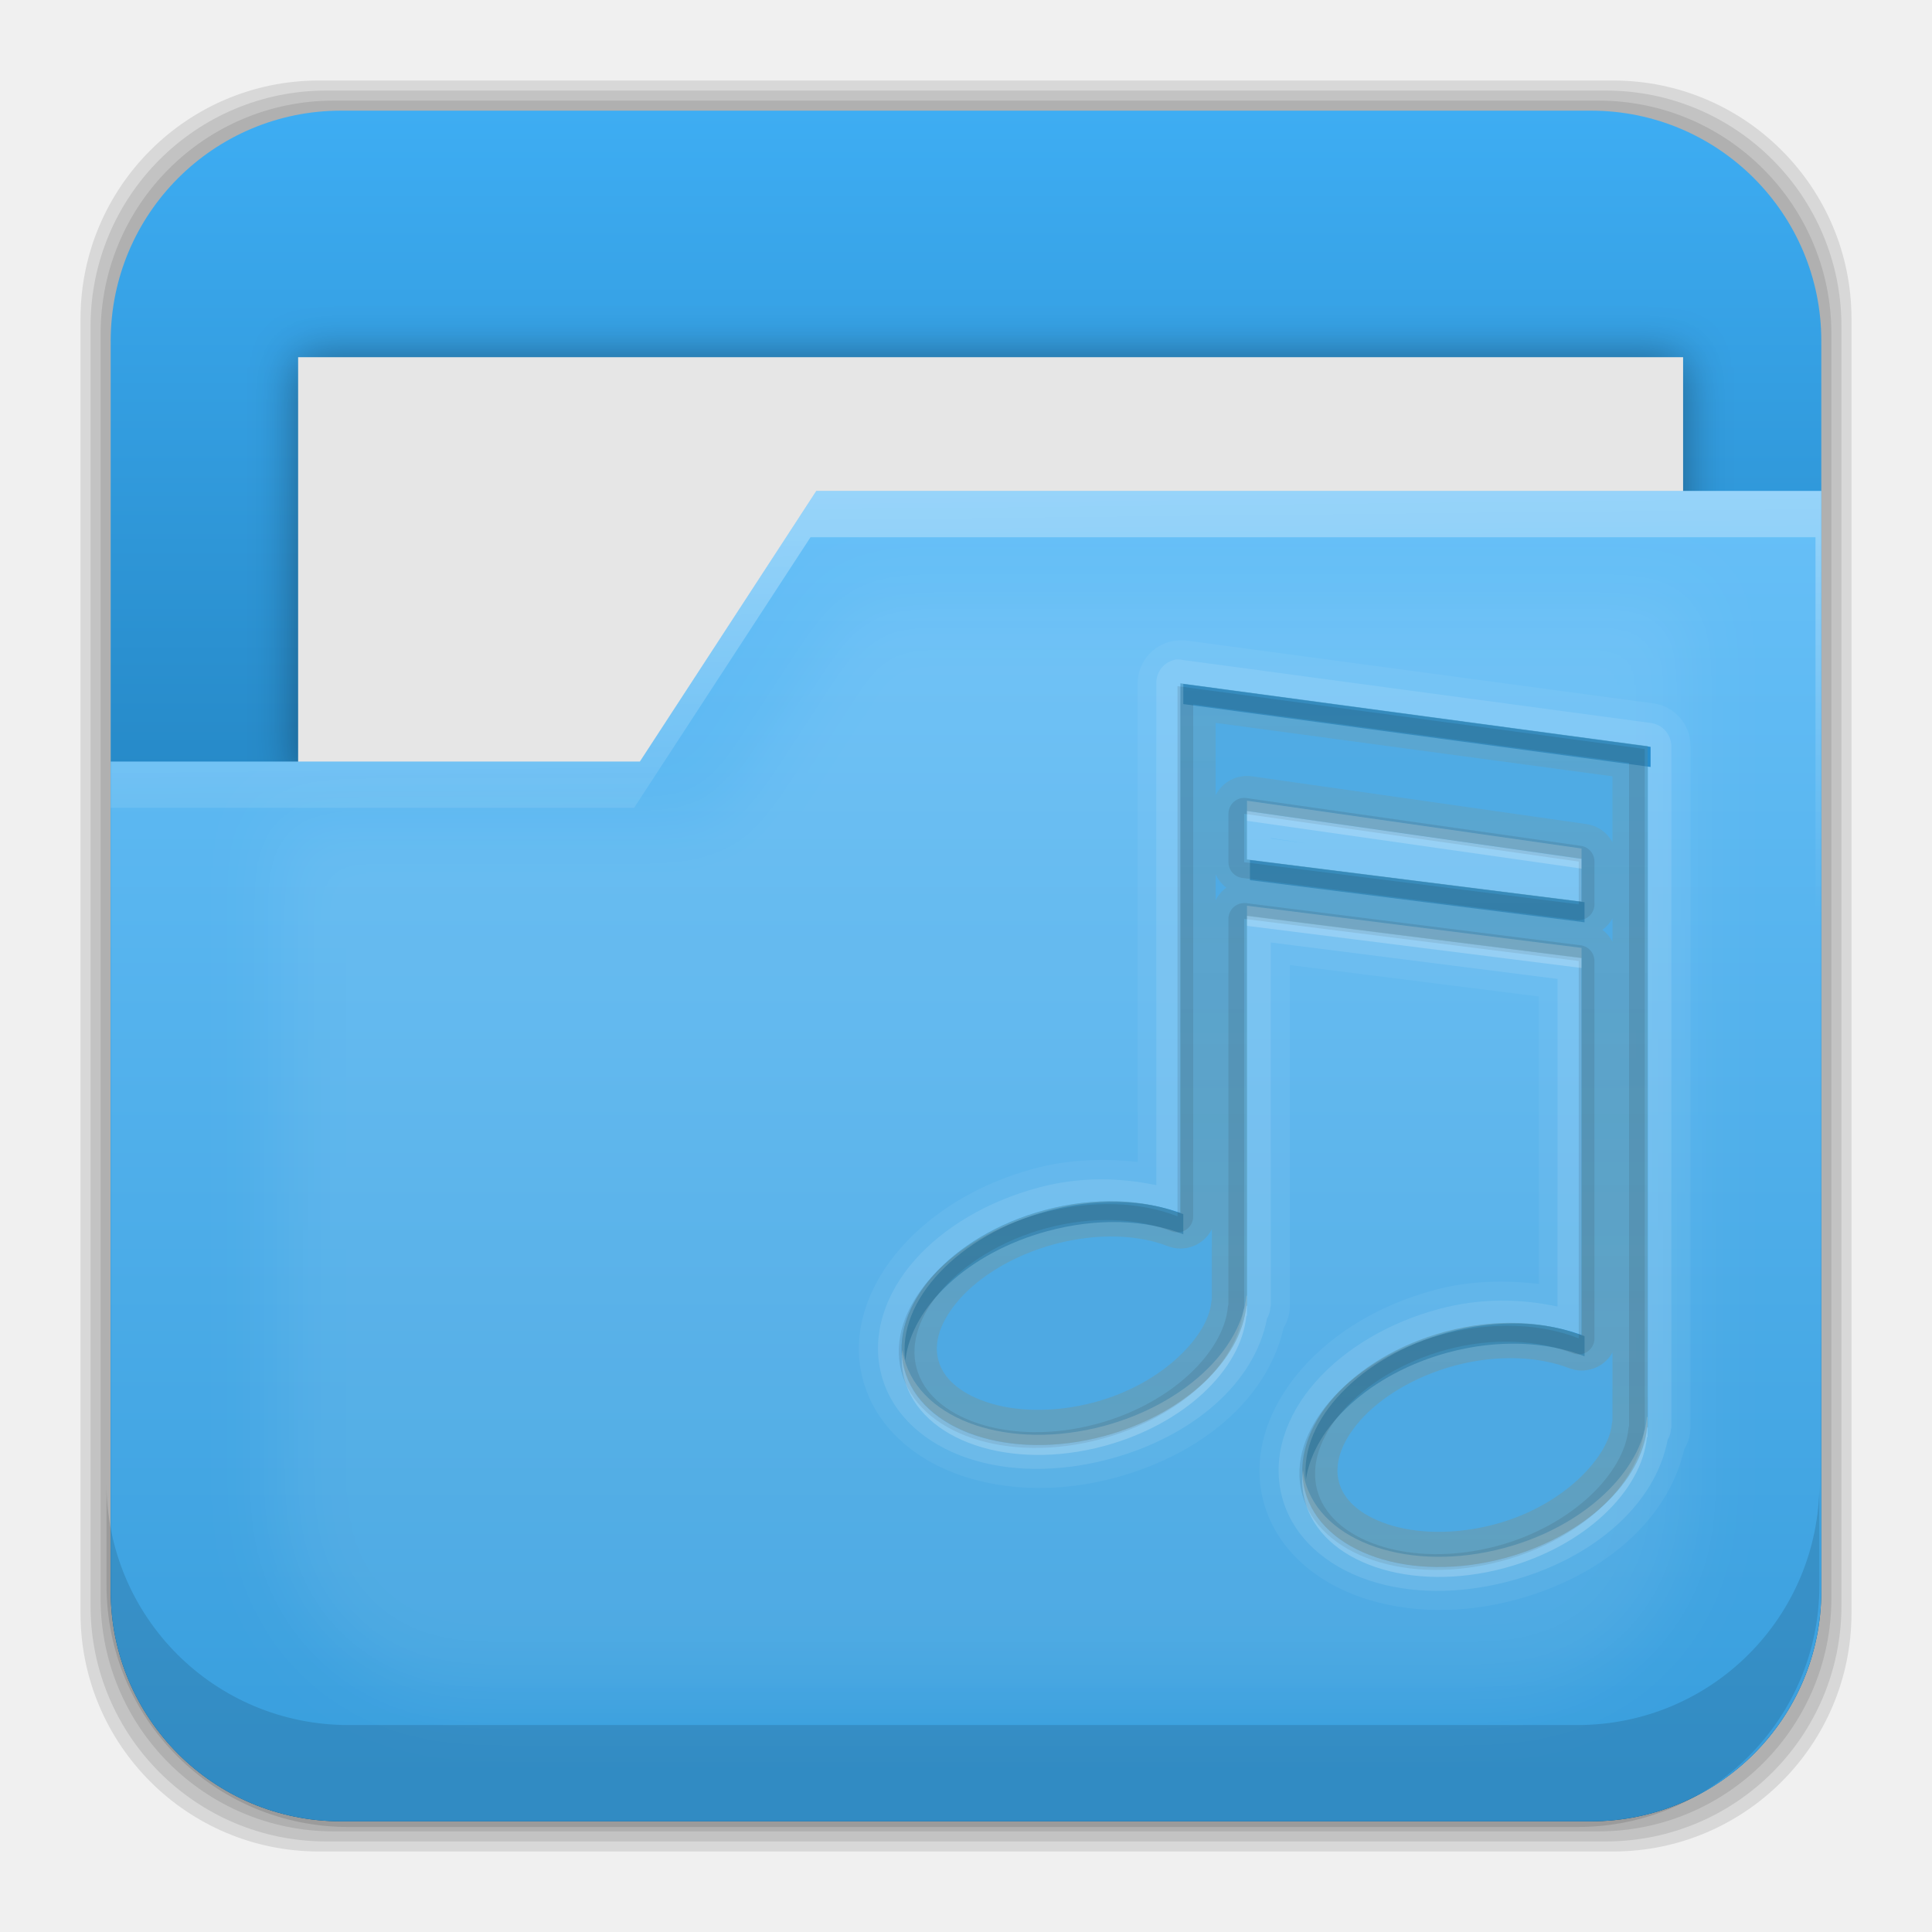
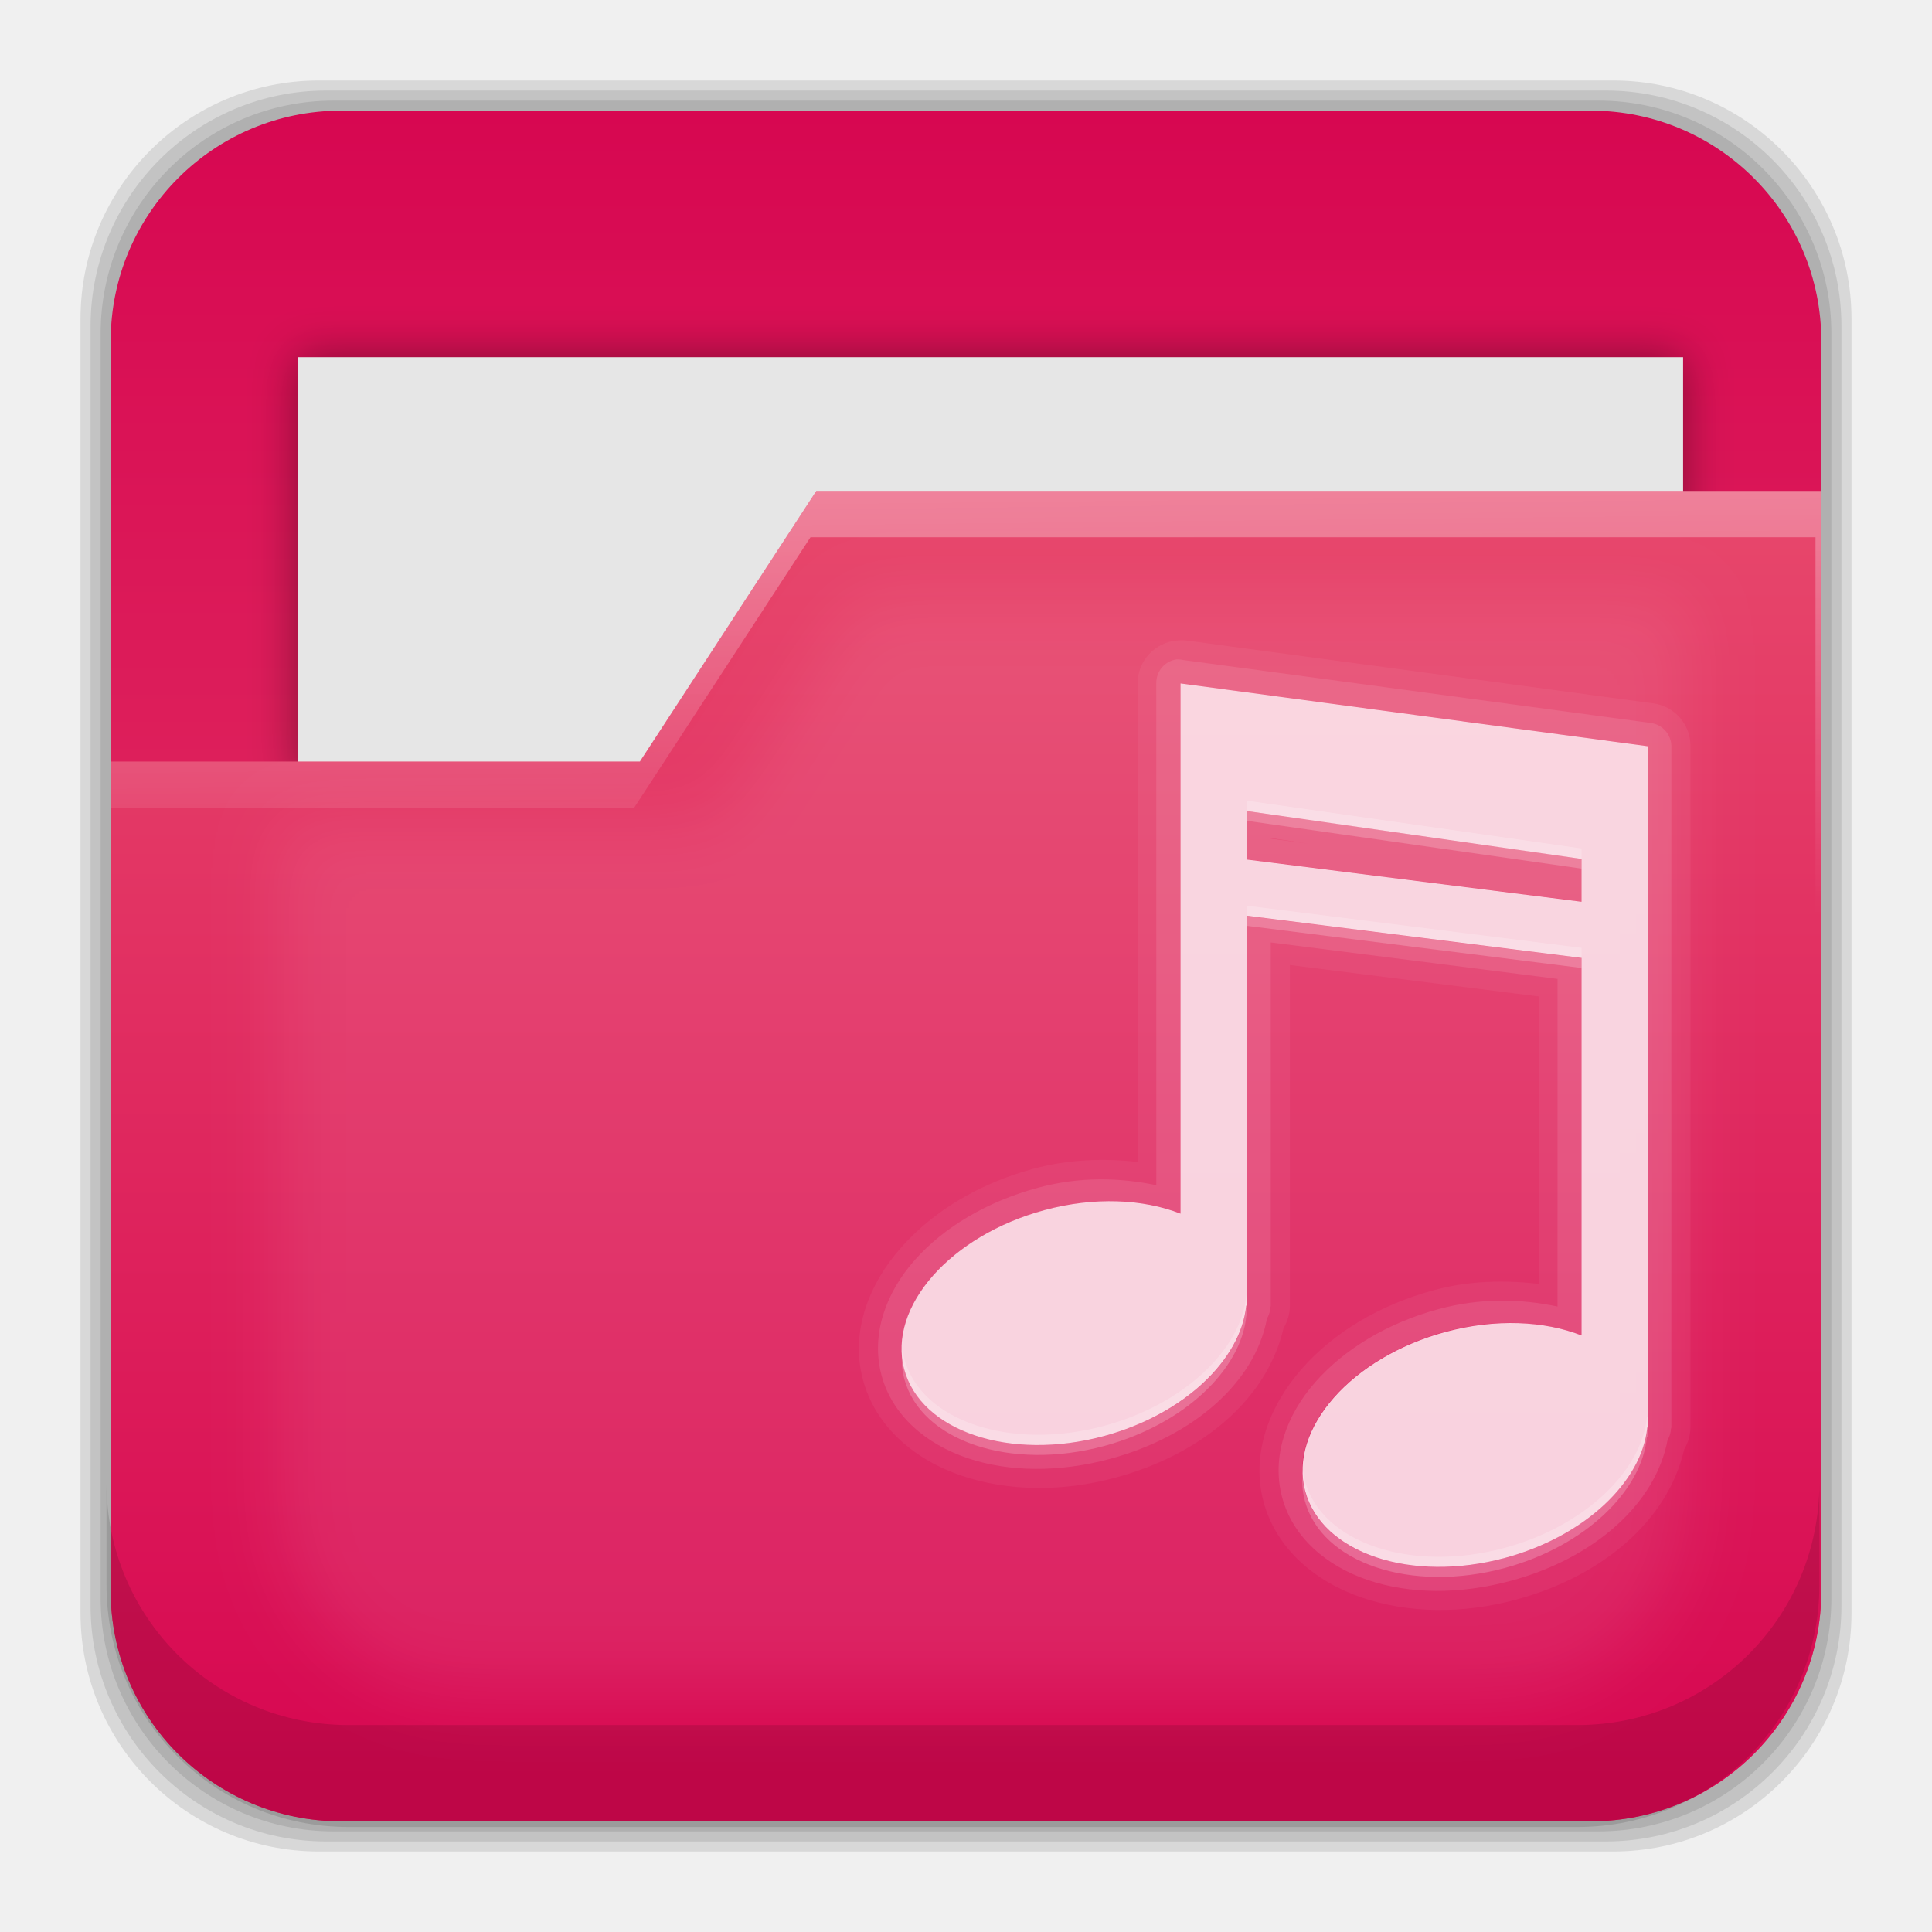
<svg xmlns="http://www.w3.org/2000/svg" xmlns:xlink="http://www.w3.org/1999/xlink" height="96" width="96" id="svg2" version="1.1">
  <defs id="defs4">
    <linearGradient x2="0" y1="20.221" y2="138.66" gradientUnits="userSpaceOnUse" id="linearGradient3613-3">
      <stop stop-color="#fff" id="stop7" />
      <stop stop-color="#fff" stop-opacity="0" offset="1" id="stop9" />
    </linearGradient>
    <clipPath id="clipPath3613-29">
      <use xlink:href="#SVGCleanerId_1" id="use12" />
    </clipPath>
    <filter x="-0.192" y="-0.192" height="1.384" color-interpolation-filters="sRGB" id="filter3794-0" width="1.384">
      <feGaussianBlur stdDeviation="5.28" id="feGaussianBlur15" />
    </filter>
    <clipPath id="clipPath3613-25">
      <use xlink:href="#SVGCleanerId_1" id="use18" />
    </clipPath>
    <clipPath id="clipPath3860">
      <rect x="6" rx="6" y="18" height="72" width="84" id="rect21" />
    </clipPath>
    <filter x="-0.166" y="-0.197" height="1.394" color-interpolation-filters="sRGB" id="filter3870" width="1.331">
      <feGaussianBlur stdDeviation="5.17" id="feGaussianBlur24" />
    </filter>
    <linearGradient x2="0" xlink:href="#linearGradient3613-3" y1="22.933" y2="81.48" gradientUnits="userSpaceOnUse" id="linearGradient5696" />
    <linearGradient x1="93.01" x2="6.187" gradientUnits="userSpaceOnUse" id="linearGradient4640" gradientTransform="translate(-140.7458,4.0678)">
      <stop stop-color="#be8e4a" stop-opacity="0.077" id="stop28" />
      <stop stop-color="#a67c25" offset="1" id="stop30" />
    </linearGradient>
    <linearGradient x2="0" y1="75.72" y2="31.848" gradientUnits="userSpaceOnUse" id="linearGradient3089" gradientTransform="matrix(1 0 0 1 0 -2)">
      <stop stop-color="#aa7932" stop-opacity="0.784" id="stop33" />
      <stop stop-color="#aa7932" stop-opacity="0.392" offset="1" id="stop35" />
    </linearGradient>
    <rect x="15" stroke-width="0.5" rx="12" y="15" fill="url(#linearGradient3613-3)" stroke="#fff" height="66" filter="url(#filter3794-0)" id="SVGCleanerId_0" width="66" stroke-linecap="round" />
    <rect x="6" rx="6" y="6" height="84" id="SVGCleanerId_1" width="84" />
    <path d="m39.875 30.156v26.344c-1.85-0.725-4.255-0.831-6.75-0.156-4.663 1.261-7.79 4.78-6.969 7.875 0.822 3.095 5.274 4.605 9.938 3.344 3.962-1.072 6.8-3.779 7.062-6.469h0.031v-19.375l16.625 2.094v18.75c-1.85-0.725-4.286-0.862-6.781-0.188-4.663 1.261-7.79 4.811-6.969 7.906 0.822 3.095 5.274 4.605 9.938 3.344 3.962-1.072 6.8-3.81 7.062-6.5h0.031v-33.844l-23.219-3.125zm1.75 1.969 19.719 2.656v3.281a1.749 1.749 0 0 0 -1.282 -0.906l-16.625-2.375a1.749 1.749 0 0 0 -1.812 0.938v-3.594zm1.562 4.375 16.625 2.375v2.125l-16.625-2.094v-2.406zm-1.562 3.156a1.749 1.749 0 0 0 0.531 0.656 1.749 1.749 0 0 0 -0.531 0.625v-1.281zm19.719 2.188v1.156a1.749 1.749 0 0 0 -0.5 -0.594 1.749 1.749 0 0 0 0.5 -0.562zm-19.906 15.438v3.469a1.749 1.749 0 0 0 -0.031 0.188c-0.155 1.591-2.333 4.005-5.781 4.938-2.026 0.548-3.966 0.475-5.375 0s-2.178-1.235-2.406-2.094c-0.228-0.857 0.071-1.912 1.062-3.031s2.656-2.169 4.688-2.719c2.177-0.589 4.231-0.464 5.656 0.094a1.749 1.749 0 0 0 2.188 -0.844zm19.906 6.125v3.375a1.749 1.749 0 0 0 -0.031 0.188c-0.156 1.592-2.341 4.038-5.781 4.969-2.026 0.548-3.966 0.475-5.375 0s-2.178-1.235-2.406-2.094c-0.227-0.856 0.069-1.936 1.062-3.062s2.66-2.17 4.688-2.719c2.16-0.584 4.252-0.437 5.688 0.125a1.749 1.749 0 0 0 2.156 -0.781z" fill="url(#linearGradient3089)" id="SVGCleanerId_2" opacity="0.25" />
-     <linearGradient xlink:href="#linearGradient4342" id="linearGradient4348" x1="5.499" y1="48" x2="90.499" y2="48" gradientUnits="userSpaceOnUse" />
-     <linearGradient id="linearGradient4342">
-       <stop style="stop-color:#3eadf3;stop-opacity:1;" offset="0" id="stop4344" />
-       <stop style="stop-color:#005285;stop-opacity:1" offset="1" id="stop4346" />
+     <linearGradient xlink:href="#linearGradient5040" id="linearGradient4348" x1="5.499" y1="48" x2="90.499" y2="48" gradientUnits="userSpaceOnUse" />
+     <linearGradient x2="0" y1="90" y2="5.988" gradientUnits="userSpaceOnUse" id="linearGradient5040">
+       <stop stop-color="#d70751" id="stop5042" />
+       <stop stop-color="#e7466b" offset="1" id="stop5044" />
    </linearGradient>
    <filter style="color-interpolation-filters:sRGB" id="filter4356" x="-0.04" width="1.08" y="-0.131" height="1.262">
      <feGaussianBlur stdDeviation="1.145" id="feGaussianBlur4358" />
    </filter>
-     <linearGradient xlink:href="#linearGradient4366" id="linearGradient4372" x1="52.385" y1="88.512" x2="52.385" y2="26.095" gradientUnits="userSpaceOnUse" />
-     <linearGradient id="linearGradient4366">
-       <stop style="stop-color:#389edd;stop-opacity:1" offset="0" id="stop4368" />
-       <stop style="stop-color:#66bff7;stop-opacity:1" offset="1" id="stop4370" />
+     <linearGradient xlink:href="#linearGradient3617" id="linearGradient4372" x1="52.385" y1="88.512" x2="52.385" y2="26.095" gradientUnits="userSpaceOnUse" />
+     <linearGradient x2="0" y1="90" y2="5.988" gradientUnits="userSpaceOnUse" id="linearGradient3617">
+       <stop stop-color="#d70751" id="stop4436" />
+       <stop stop-color="#e7466b" offset="1" id="stop4438" />
    </linearGradient>
    <linearGradient xlink:href="#linearGradient4334" id="linearGradient4340" x1="44.36" y1="-20.335" x2="45.07" y2="45.913" gradientUnits="userSpaceOnUse" />
    <linearGradient id="linearGradient4334">
      <stop style="stop-color:white;stop-opacity:1;" offset="0" id="stop4336" />
      <stop style="stop-color:white;stop-opacity:0;" offset="1" id="stop4338" />
    </linearGradient>
    <filter style="color-interpolation-filters:sRGB" id="filter4390" x="-0.062" width="1.124" y="-0.08" height="1.159">
      <feGaussianBlur stdDeviation="1.804" id="feGaussianBlur4392" />
    </filter>
  </defs>
-   <rect id="rect4364" transform="matrix(0,1,1,0,0,0)" width="88" height="88" y="4" rx="11.846" x="4" style="opacity:0.1;fill:black;fill-opacity:1;stroke:none" />
-   <rect style="opacity:0.1;fill:black;fill-opacity:1;stroke:none" x="4.5" rx="11.711" y="4.5" height="87" width="87" transform="matrix(0,1,1,0,0,0)" id="rect4362" />
-   <rect id="rect4360" transform="matrix(0,1,1,0,0,0)" width="86" height="86" y="5" rx="11.577" x="5" style="opacity:0.1;fill:black;fill-opacity:1;stroke:none" />
-   <rect style="fill:url(#linearGradient4348);fill-opacity:1;stroke:none" x="5.499" rx="11.442" y="5.5" height="85" width="85" transform="matrix(0,1,1,0,0,0)" id="rect4300" />
-   <rect id="rect4350" width="68.818" visibility="visible" height="21.006" y="17.749" display="inline" x="14.814" style="color:black;display:inline;visibility:visible;opacity:0.397;fill:black;fill-opacity:1;fill-rule:nonzero;stroke:none;stroke-width:2.5;filter:url(#filter4356)" />
-   <rect style="color:black;display:inline;visibility:visible;fill:#e6e6e6;fill-opacity:1;fill-rule:nonzero;stroke:none;stroke-width:2.5" x="14.814" display="inline" y="17.749" height="21.006" visibility="visible" width="68.818" id="rect4302" />
-   <path style="fill:url(#linearGradient4372);fill-opacity:1;stroke:none" d="m 40.562,24.394 -8.766,13.447 -26.297,0 0,41.205 c 0,6.339 5.116,11.455 11.455,11.455 l 62.09,0 C 85.384,90.501 90.5,85.385 90.5,79.046 l 0,-54.652 -49.938,0 z" id="path4304" />
-   <path style="fill:url(#linearGradient4340);fill-opacity:1;stroke:none" d="m 40.562,24.394 -8.766,13.447 -26.297,0 0,2.301 26.008,0 8.766,-13.447 49.938,0 0,54.652 c 0,0.097 -0.011,0.191 -0.014,0.287 0.192,-0.832 0.303,-1.696 0.303,-2.588 l 0,-54.652 -49.938,0 z" id="path4319" />
-   <path style="fill-opacity:0.118" id="path64-0" d="m 5.292,73.685 0,5.066 c 0,6.668 5.365,12.032 12.032,12.032 l 61.049,0 c 6.668,0 12.032,-5.364 12.032,-12.032 l 0,-5.066 c 0,6.668 -5.364,12.032 -12.032,12.032 l -61.049,0 c -6.668,0 -12.032,-5.364 -12.032,-12.032 z" />
-   <path id="path4374" d="m 42.716,29.732 -7.219,11.074 -21.656,0 0,33.934 c 0,5.22 4.213,9.434 9.434,9.434 l 51.133,0 c 5.22,0 9.434,-4.213 9.434,-9.434 l 0,-45.008 -41.125,0 z" style="opacity:0.089;fill:white;fill-opacity:1;stroke:none;filter:url(#filter4390)" />
-   <g id="g4325" transform="translate(0.380965,2.730471)">
-     <path style="opacity:0.05;fill:white" id="path76" d="m 58.119,29.097 a 2.129,2.129 0 0 0 -1.969,2.125 l 0,23.781 c -1.654,-0.177 -3.395,-0.141 -5.188,0.344 -2.697,0.73 -4.971,2.111 -6.562,3.906 -1.591,1.795 -2.54,4.174 -1.906,6.562 0.633,2.386 2.633,4.015 4.906,4.781 2.273,0.767 4.953,0.825 7.656,0.094 4.229,-1.143 7.526,-3.868 8.344,-7.436 a 2.129,2.129 0 0 0 0.312,-1.094 l 0,-16.938 12.375,1.562 0,14.281 c -1.66,-0.188 -3.414,-0.176 -5.219,0.312 -2.701,0.731 -4.973,2.103 -6.562,3.906 -1.589,1.803 -2.541,4.204 -1.906,6.594 0.633,2.386 2.633,4.015 4.906,4.781 2.273,0.767 4.953,0.825 7.656,0.094 4.238,-1.146 7.528,-3.897 8.344,-7.469 a 2.129,2.129 0 0 0 0.312,-1.094 l 0,-33.844 a 2.129,2.129 0 0 0 -1.844,-2.125 l -23.219,-3.125 a 2.129,2.129 0 0 0 -0.438,0 z m 0.156,2.125 23.219,3.125 0,33.844 -0.031,0 c -0.263,2.69 -3.101,5.428 -7.062,6.5 -4.663,1.261 -9.116,-0.248 -9.938,-3.344 -0.822,-3.095 2.306,-6.645 6.969,-7.906 2.495,-0.675 4.931,-0.537 6.781,0.188 l 0,-18.75 -16.625,-2.094 0,19.375 -0.031,0 c -0.263,2.69 -3.101,5.397 -7.062,6.469 -4.663,1.261 -9.116,-0.248 -9.938,-3.344 -0.822,-3.095 2.306,-6.614 6.969,-7.875 2.495,-0.675 4.9,-0.568 6.75,0.156 l 0,-26.344 z m 3.312,6.344 0,2.406 16.625,2.094 0,-2.125 -16.625,-2.375 z" />
-     <path style="opacity:0.1;fill:white" id="path78" d="m 58.075,30.035 a 1.179,1.179 0 0 0 -1,1.188 l 0,24.938 c -1.806,-0.377 -3.788,-0.439 -5.875,0.125 -2.534,0.686 -4.681,1.964 -6.125,3.594 -1.444,1.63 -2.191,3.705 -1.656,5.719 0.534,2.012 2.22,3.43 4.281,4.125 2.062,0.695 4.556,0.718 7.094,0.031 4.087,-1.106 7.182,-3.768 7.781,-6.969 a 1.179,1.179 0 0 0 0.156,-0.438 1.179,1.179 0 0 0 0,-0.062 1.179,1.179 0 0 0 0.031,-0.125 l 0,-18.062 14.25,1.812 0,16.281 c -1.81,-0.385 -3.812,-0.441 -5.906,0.125 -2.537,0.686 -4.682,1.987 -6.125,3.625 -1.443,1.638 -2.191,3.704 -1.656,5.719 0.534,2.012 2.22,3.43 4.281,4.125 2.062,0.695 4.556,0.718 7.094,0.031 4.093,-1.107 7.182,-3.797 7.781,-7 a 1.179,1.179 0 0 0 0.156,-0.438 1.179,1.179 0 0 0 0,-0.062 1.179,1.179 0 0 0 0.031,-0.125 l 0,-33.844 a 1.179,1.179 0 0 0 -1.032,-1.156 l -23.219,-3.125 a 1.179,1.179 0 0 0 -0.219,-0.031 1.179,1.179 0 0 0 -0.125,0 z m 0.188,1.188 23.219,3.125 0,33.844 -0.031,0 c -0.263,2.69 -3.101,5.428 -7.062,6.5 -4.663,1.261 -9.116,-0.248 -9.938,-3.344 -0.822,-3.095 2.306,-6.645 6.969,-7.906 2.495,-0.675 4.931,-0.537 6.781,0.188 l 0,-18.75 -16.625,-2.094 0,19.375 -0.031,0 c -0.263,2.69 -3.101,5.397 -7.062,6.469 -4.663,1.261 -9.116,-0.248 -9.938,-3.344 -0.822,-3.095 2.306,-6.614 6.969,-7.875 2.495,-0.675 4.9,-0.568 6.75,0.156 l 0,-26.344 z m 3.312,6.344 0,2.406 16.625,2.094 0,-2.125 -16.625,-2.375 z m 1.188,1.344 1.875,0.281 -1.875,-0.25 0,-0.031 z" />
-     <path style="opacity:0.9;fill:#4ca9e2;fill-opacity:1" id="path80" d="m 58.277,31.228 -2e-6,26.346 c -1.85,-0.725 -4.268,-0.848 -6.763,-0.173 -4.663,1.261 -7.79,4.803 -6.968,7.898 0.822,3.095 5.269,4.588 9.932,3.326 3.962,-1.072 6.8,-3.789 7.063,-6.479 l 0.032,0 0,-19.375 16.632,2.097 0,18.76 c -1.85,-0.725 -4.268,-0.848 -6.763,-0.173 -4.663,1.261 -7.79,4.803 -6.968,7.898 0.822,3.095 5.269,4.588 9.932,3.326 3.962,-1.072 6.8,-3.789 7.063,-6.479 l 0.032,0 0,-33.85 -23.221,-3.121 z m 3.295,6.34 16.632,2.381 0,2.128 -16.632,-2.097 0,-2.412 z" />
-     <path style="fill:#288dcd;fill-opacity:1" id="path84" d="m 58.417,31.255 0,1 23.219,3.125 0,-1 -23.219,-3.125 z m 3.312,8.75 0,1 16.625,2.094 0,-1 -16.625,-2.094 z m -7.312,17 c -0.888,0.039 -1.814,0.184 -2.75,0.438 -4.437,1.2 -7.485,4.457 -7.062,7.438 0.289,-2.678 3.12,-5.371 7.062,-6.438 2.495,-0.675 4.9,-0.568 6.75,0.156 l 0,-1 c -1.156,-0.453 -2.52,-0.659 -4,-0.594 z m 20.781,6.031 c -1.148,-0.037 -2.377,0.1 -3.625,0.438 -4.372,1.183 -7.379,4.368 -7.062,7.312 0.379,-2.627 3.196,-5.267 7.062,-6.312 2.495,-0.675 4.931,-0.537 6.781,0.188 l 0,-1 c -0.925,-0.362 -2.009,-0.588 -3.156,-0.625 z" />
-     <path style="opacity:0.1;fill:black" id="path86" d="m 58.129,31.364 0,26.344 c -1.85,-0.725 -4.255,-0.831 -6.75,-0.156 -4.663,1.261 -7.79,4.78 -6.969,7.875 0.822,3.095 5.274,4.605 9.938,3.344 3.962,-1.072 6.8,-3.779 7.062,-6.469 l 0.031,0 0,-19.375 16.625,2.094 0,18.75 c -1.85,-0.725 -4.286,-0.862 -6.781,-0.188 -4.663,1.261 -7.79,4.811 -6.969,7.906 0.822,3.095 5.274,4.605 9.938,3.344 3.962,-1.072 6.8,-3.81 7.062,-6.5 l 0.031,0 0,-33.844 -23.219,-3.125 z m 0.781,0.906 21.656,2.906 0,32.938 a 0.791,0.791 0 0 0 -0.031,0.156 c -0.214,2.194 -2.774,4.805 -6.5,5.812 -2.193,0.593 -4.315,0.516 -5.938,-0.031 -1.623,-0.547 -2.703,-1.514 -3.031,-2.75 -0.328,-1.235 0.141,-2.644 1.281,-3.938 1.14,-1.294 2.962,-2.438 5.156,-3.031 2.344,-0.634 4.619,-0.464 6.281,0.188 a 0.791,0.791 0 0 0 1.062,-0.75 l 0,-18.75 a 0.791,0.791 0 0 0 -0.688,-0.781 l -16.625,-2.094 a 0.791,0.791 0 0 0 -0.875,0.781 l 0,19.156 a 0.791,0.791 0 0 0 -0.029,0.157 c -0.214,2.193 -2.77,4.772 -6.5,5.781 -2.193,0.593 -4.315,0.516 -5.938,-0.031 -1.623,-0.547 -2.703,-1.514 -3.031,-2.75 -0.328,-1.235 0.141,-2.62 1.281,-3.906 1.14,-1.286 2.961,-2.437 5.156,-3.031 2.351,-0.636 4.592,-0.493 6.25,0.156 a 0.791,0.791 0 0 0 1.062,-0.75 l 0,-25.438 z m 2.406,4.656 a 0.791,0.791 0 0 0 -0.656,0.782 l 0,2.406 a 0.791,0.791 0 0 0 0.688,0.781 l 16.625,2.094 a 0.791,0.791 0 0 0 0.875,-0.781 l 0,-2.125 a 0.791,0.791 0 0 0 -0.656,-0.781 l -16.625,-2.375 a 0.791,0.791 0 0 0 -0.25,0 z m 0.125,0.781 16.625,2.375 0,2.125 -16.625,-2.094 0,-2.406 z" />
-     <path style="opacity:0.2;fill:white" id="path88" d="m 61.581,37.056 0,1 16.625,2.375 0,-1 -16.625,-2.375 z m 0,5.219 0,1 16.625,2.094 0,-1 -16.625,-2.094 z m -0.031,19.375 c -0.263,2.69 -3.101,5.397 -7.062,6.469 -4.663,1.261 -9.116,-0.248 -9.938,-3.344 -0.04,-0.15 -0.072,-0.285 -0.094,-0.438 -0.053,0.49 -0.033,0.959 0.094,1.438 0.822,3.095 5.274,4.605 9.938,3.344 3.962,-1.072 6.8,-3.779 7.062,-6.469 l 0.031,0 0,-1 -0.031,0 z m 19.905,6.031 c -0.263,2.69 -3.101,5.428 -7.062,6.5 -4.663,1.261 -9.116,-0.248 -9.938,-3.344 -0.046,-0.174 -0.072,-0.355 -0.094,-0.531 -0.068,0.521 -0.041,1.022 0.094,1.531 0.822,3.095 5.274,4.605 9.938,3.344 3.962,-1.072 6.8,-3.81 7.062,-6.5 l 0.031,0 0,-1 -0.031,0 z" />
-     <use style="fill:#298ecd;fill-opacity:1" transform="translate(18.39767,1.064068)" height="100%" width="100%" y="0" x="0" id="use90" xlink:href="#SVGCleanerId_2" />
+   <g id="g5065">
+     <rect style="opacity:0.1;fill:#000000;fill-opacity:1;stroke:none" x="4" rx="11.846" y="4" height="88" width="88" transform="matrix(0,1,1,0,0,0)" id="rect4364" />
+     <rect id="rect4362" transform="matrix(0,1,1,0,0,0)" width="87" height="87" y="4.5" rx="11.711" x="4.5" style="opacity:0.1;fill:#000000;fill-opacity:1;stroke:none" />
+     <rect style="opacity:0.1;fill:#000000;fill-opacity:1;stroke:none" x="5" rx="11.577" y="5" height="86" width="86" transform="matrix(0,1,1,0,0,0)" id="rect4360" />
+     <rect id="rect4300" transform="matrix(0,1,1,0,0,0)" width="85" height="85" y="5.5" rx="11.442" x="5.499" style="fill:url(#linearGradient4348);fill-opacity:1;stroke:none" />
+     <rect style="color:#000000;display:inline;visibility:visible;opacity:0.397;fill:#000000;fill-opacity:1;fill-rule:nonzero;stroke:none;stroke-width:2.5;filter:url(#filter4356)" x="14.814" display="inline" y="17.749" height="21.006" visibility="visible" width="68.818" id="rect4350" />
+     <rect id="rect4302" width="68.818" visibility="visible" height="21.006" y="17.749" display="inline" x="14.814" style="color:#000000;display:inline;visibility:visible;fill:#e6e6e6;fill-opacity:1;fill-rule:nonzero;stroke:none;stroke-width:2.5" />
+     <path id="path4304" d="m 40.562,24.394 -8.766,13.447 -26.297,0 0,41.205 c 0,6.339 5.116,11.455 11.455,11.455 l 62.09,0 C 85.384,90.501 90.5,85.385 90.5,79.046 l 0,-54.652 -49.938,0 z" style="fill:url(#linearGradient4372);fill-opacity:1;stroke:none" />
+     <path id="path4319" d="m 40.562,24.394 -8.766,13.447 -26.297,0 0,2.301 26.008,0 8.766,-13.447 49.938,0 0,54.652 c 0,0.097 -0.011,0.191 -0.014,0.287 0.192,-0.832 0.303,-1.696 0.303,-2.588 l 0,-54.652 -49.938,0 z" style="fill:url(#linearGradient4340);fill-opacity:1;stroke:none" />
+     <path d="m 5.292,73.685 0,5.066 c 0,6.668 5.365,12.032 12.032,12.032 l 61.049,0 c 6.668,0 12.032,-5.364 12.032,-12.032 l 0,-5.066 c 0,6.668 -5.364,12.032 -12.032,12.032 l -61.049,0 c -6.668,0 -12.032,-5.364 -12.032,-12.032 z" id="path64" style="fill-opacity:0.118" />
+     <path style="opacity:0.089;fill:#ffffff;fill-opacity:1;stroke:none;filter:url(#filter4390)" d="m 42.716,29.732 -7.219,11.074 -21.656,0 0,33.934 c 0,5.22 4.213,9.434 9.434,9.434 l 51.133,0 c 5.22,0 9.434,-4.213 9.434,-9.434 l 0,-45.008 -41.125,0 z" id="path4374" />
+   </g>
+   <g id="g8345">
+     <g transform="translate(0.380965,2.730471)" id="g4325">
+       <path d="m 58.119,29.097 a 2.129,2.129 0 0 0 -1.969,2.125 l 0,23.781 c -1.654,-0.177 -3.395,-0.141 -5.188,0.344 -2.697,0.73 -4.971,2.111 -6.562,3.906 -1.591,1.795 -2.54,4.174 -1.906,6.562 0.633,2.386 2.633,4.015 4.906,4.781 2.273,0.767 4.953,0.825 7.656,0.094 4.229,-1.143 7.526,-3.868 8.344,-7.436 a 2.129,2.129 0 0 0 0.312,-1.094 l 0,-16.938 12.375,1.562 0,14.281 c -1.66,-0.188 -3.414,-0.176 -5.219,0.312 -2.701,0.731 -4.973,2.103 -6.562,3.906 -1.589,1.803 -2.541,4.204 -1.906,6.594 0.633,2.386 2.633,4.015 4.906,4.781 2.273,0.767 4.953,0.825 7.656,0.094 4.238,-1.146 7.528,-3.897 8.344,-7.469 a 2.129,2.129 0 0 0 0.312,-1.094 l 0,-33.844 a 2.129,2.129 0 0 0 -1.844,-2.125 l -23.219,-3.125 a 2.129,2.129 0 0 0 -0.438,0 z m 0.156,2.125 23.219,3.125 0,33.844 -0.031,0 c -0.263,2.69 -3.101,5.428 -7.062,6.5 -4.663,1.261 -9.116,-0.248 -9.938,-3.344 -0.822,-3.095 2.306,-6.645 6.969,-7.906 2.495,-0.675 4.931,-0.537 6.781,0.188 l 0,-18.75 -16.625,-2.094 0,19.375 -0.031,0 c -0.263,2.69 -3.101,5.397 -7.062,6.469 -4.663,1.261 -9.116,-0.248 -9.938,-3.344 -0.822,-3.095 2.306,-6.614 6.969,-7.875 2.495,-0.675 4.9,-0.568 6.75,0.156 l 0,-26.344 z m 3.312,6.344 0,2.406 16.625,2.094 0,-2.125 -16.625,-2.375 z" id="path76" style="opacity:0.05;fill:white" />
+       <path d="m 58.075,30.035 a 1.179,1.179 0 0 0 -1,1.188 l 0,24.938 c -1.806,-0.377 -3.788,-0.439 -5.875,0.125 -2.534,0.686 -4.681,1.964 -6.125,3.594 -1.444,1.63 -2.191,3.705 -1.656,5.719 0.534,2.012 2.22,3.43 4.281,4.125 2.062,0.695 4.556,0.718 7.094,0.031 4.087,-1.106 7.182,-3.768 7.781,-6.969 a 1.179,1.179 0 0 0 0.156,-0.438 1.179,1.179 0 0 0 0,-0.062 1.179,1.179 0 0 0 0.031,-0.125 l 0,-18.062 14.25,1.812 0,16.281 c -1.81,-0.385 -3.812,-0.441 -5.906,0.125 -2.537,0.686 -4.682,1.987 -6.125,3.625 -1.443,1.638 -2.191,3.704 -1.656,5.719 0.534,2.012 2.22,3.43 4.281,4.125 2.062,0.695 4.556,0.718 7.094,0.031 4.093,-1.107 7.182,-3.797 7.781,-7 a 1.179,1.179 0 0 0 0.156,-0.438 1.179,1.179 0 0 0 0,-0.062 1.179,1.179 0 0 0 0.031,-0.125 l 0,-33.844 a 1.179,1.179 0 0 0 -1.032,-1.156 l -23.219,-3.125 a 1.179,1.179 0 0 0 -0.219,-0.031 1.179,1.179 0 0 0 -0.125,0 z m 0.188,1.188 23.219,3.125 0,33.844 -0.031,0 c -0.263,2.69 -3.101,5.428 -7.062,6.5 -4.663,1.261 -9.116,-0.248 -9.938,-3.344 -0.822,-3.095 2.306,-6.645 6.969,-7.906 2.495,-0.675 4.931,-0.537 6.781,0.188 l 0,-18.75 -16.625,-2.094 0,19.375 -0.031,0 c -0.263,2.69 -3.101,5.397 -7.062,6.469 -4.663,1.261 -9.116,-0.248 -9.938,-3.344 -0.822,-3.095 2.306,-6.614 6.969,-7.875 2.495,-0.675 4.9,-0.568 6.75,0.156 l 0,-26.344 z m 3.312,6.344 0,2.406 16.625,2.094 0,-2.125 -16.625,-2.375 z m 1.188,1.344 1.875,0.281 -1.875,-0.25 0,-0.031 z" id="path78" style="opacity:0.1;fill:white" />
+       <path d="m 58.277,31.228 -2e-6,26.346 c -1.85,-0.725 -4.268,-0.848 -6.763,-0.173 -4.663,1.261 -7.79,4.803 -6.968,7.898 0.822,3.095 5.269,4.588 9.932,3.326 3.962,-1.072 6.8,-3.789 7.063,-6.479 l 0.032,0 0,-19.375 16.632,2.097 0,18.76 c -1.85,-0.725 -4.268,-0.848 -6.763,-0.173 -4.663,1.261 -7.79,4.803 -6.968,7.898 0.822,3.095 5.269,4.588 9.932,3.326 3.962,-1.072 6.8,-3.789 7.063,-6.479 l 0.032,0 0,-33.85 -23.221,-3.121 z m 3.295,6.34 16.632,2.381 0,2.128 -16.632,-2.097 0,-2.412 z" id="path80" style="opacity:0.9;fill:#fce4ec;fill-opacity:1" />
+       <path d="m 61.581,37.056 0,1 16.625,2.375 0,-1 -16.625,-2.375 z m 0,5.219 0,1 16.625,2.094 0,-1 -16.625,-2.094 z m -0.031,19.375 c -0.263,2.69 -3.101,5.397 -7.062,6.469 -4.663,1.261 -9.116,-0.248 -9.938,-3.344 -0.04,-0.15 -0.072,-0.285 -0.094,-0.438 -0.053,0.49 -0.033,0.959 0.094,1.438 0.822,3.095 5.274,4.605 9.938,3.344 3.962,-1.072 6.8,-3.779 7.062,-6.469 l 0.031,0 0,-1 -0.031,0 z m 19.905,6.031 c -0.263,2.69 -3.101,5.428 -7.062,6.5 -4.663,1.261 -9.116,-0.248 -9.938,-3.344 -0.046,-0.174 -0.072,-0.355 -0.094,-0.531 -0.068,0.521 -0.041,1.022 0.094,1.531 0.822,3.095 5.274,4.605 9.938,3.344 3.962,-1.072 6.8,-3.81 7.062,-6.5 l 0.031,0 0,-1 -0.031,0 z" id="path88" style="opacity:0.2;fill:white" />
+     </g>
  </g>
</svg>
